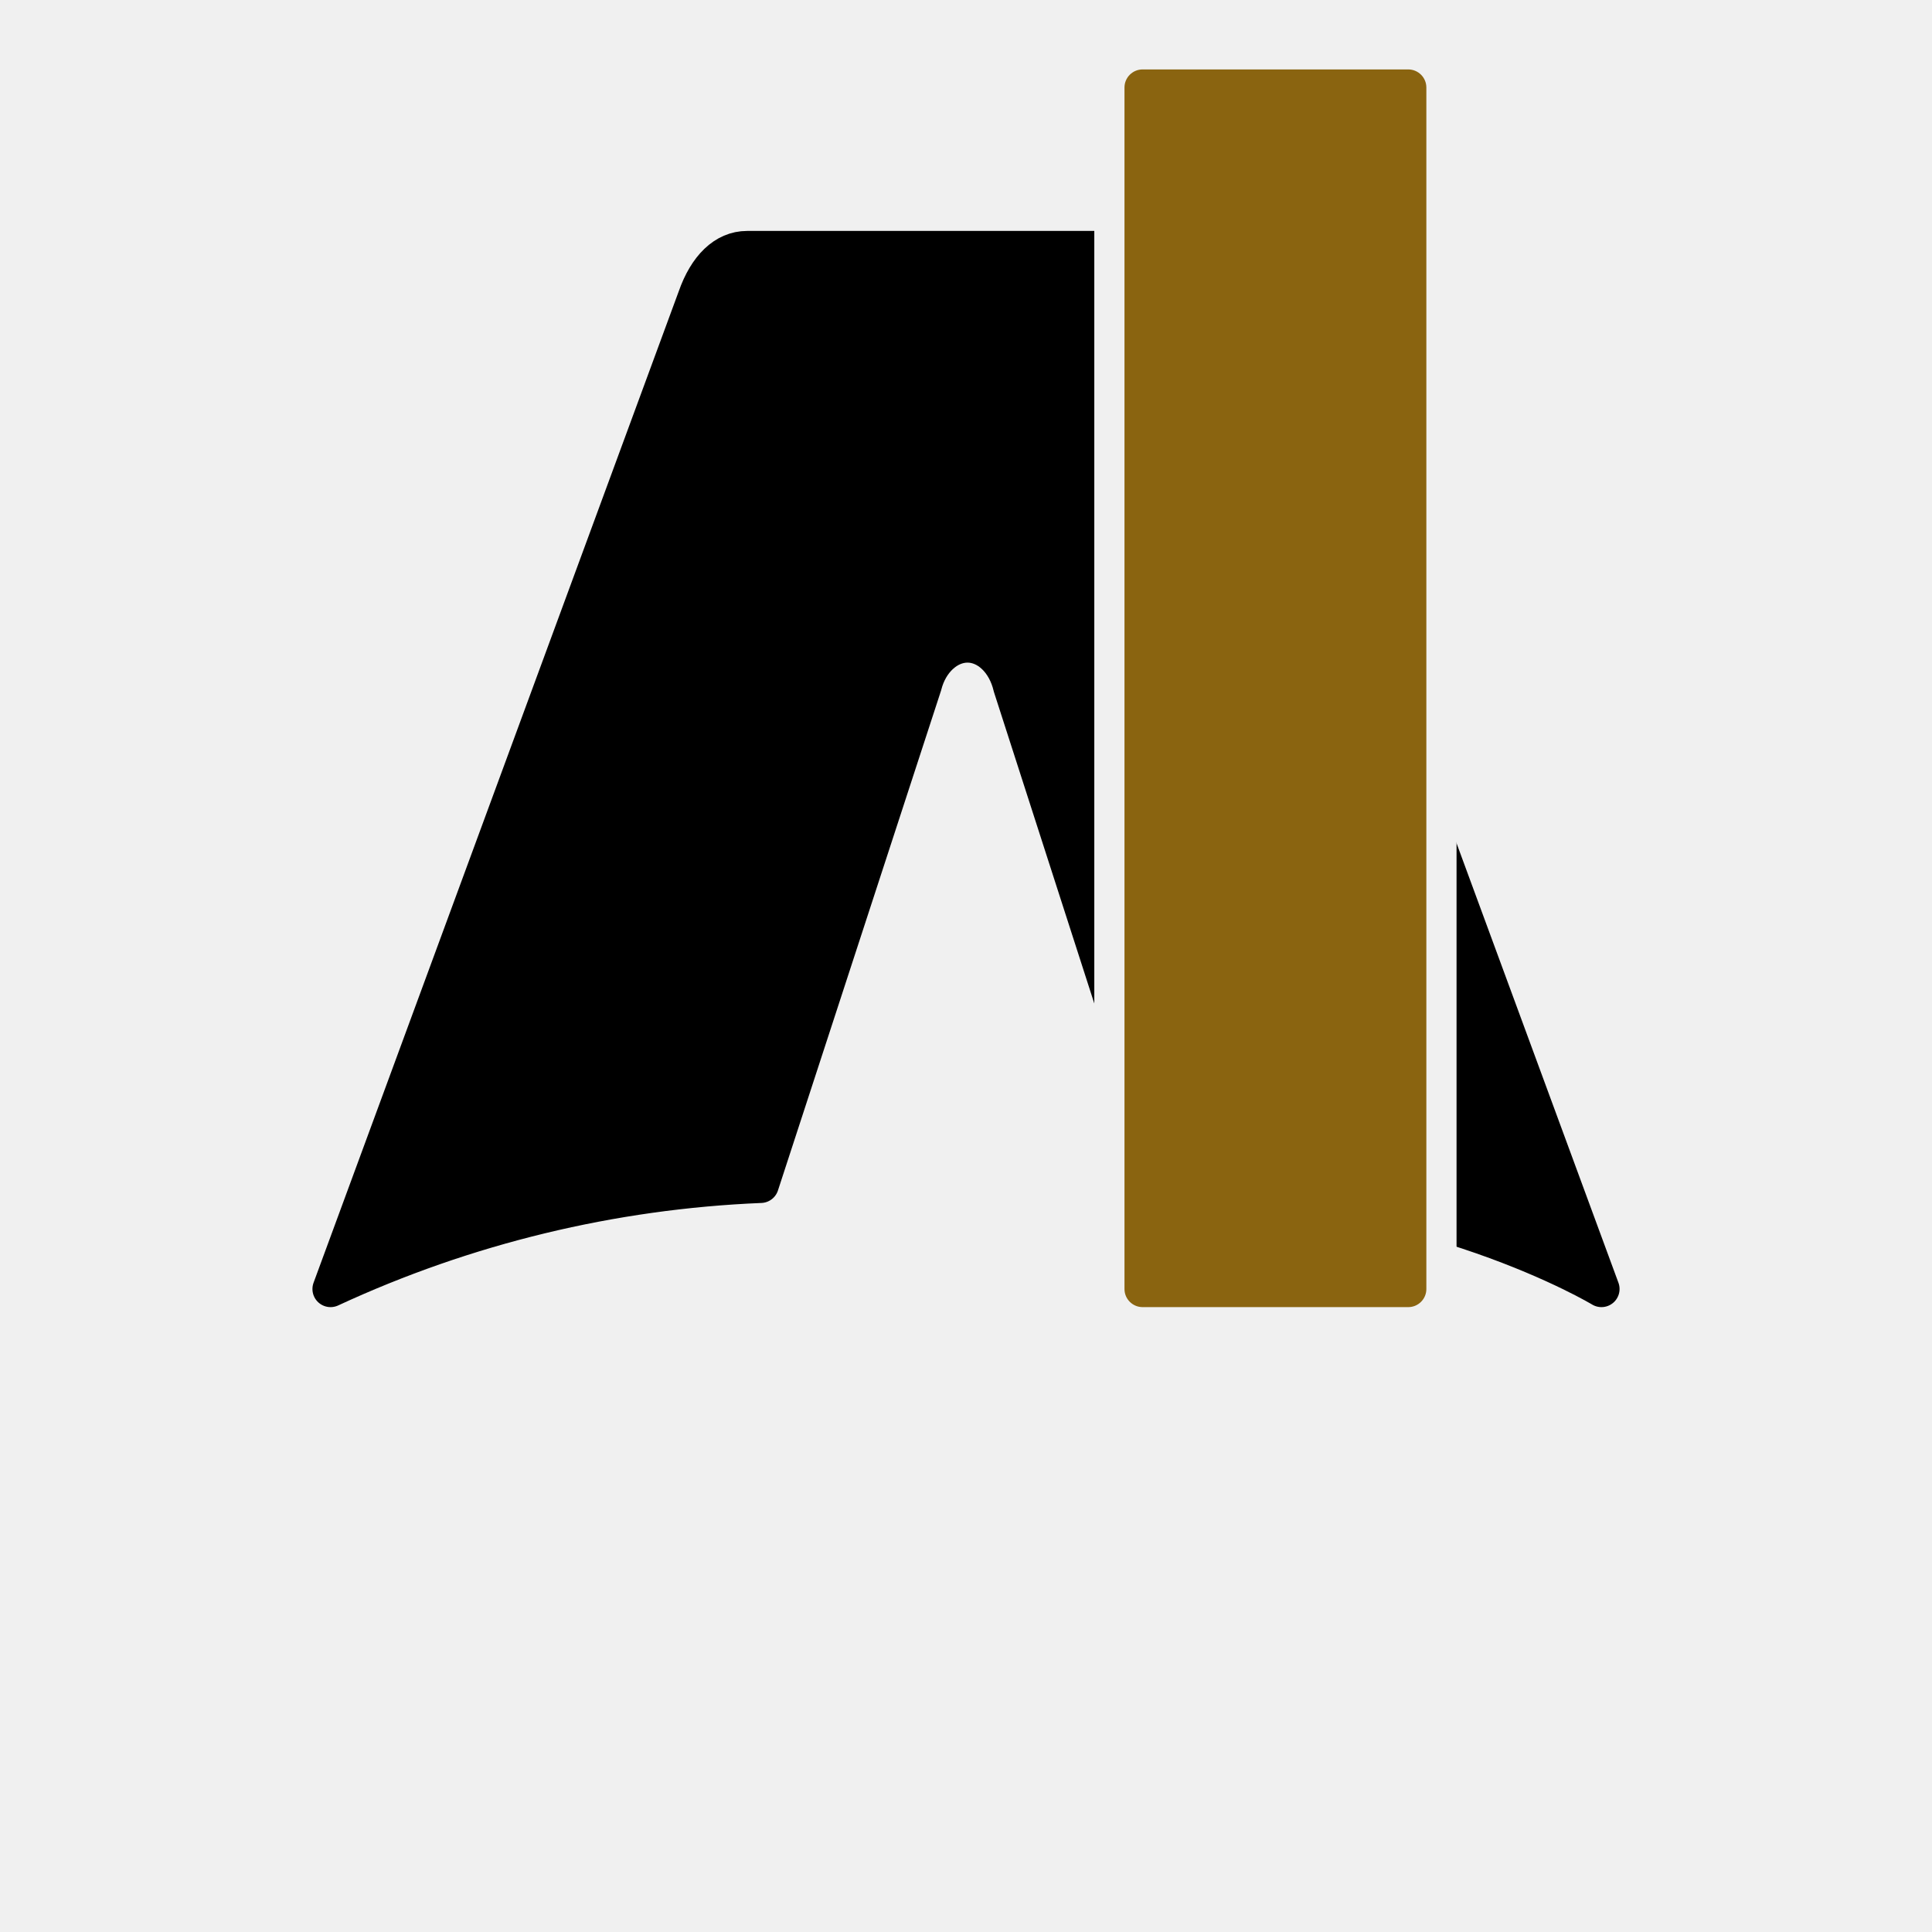
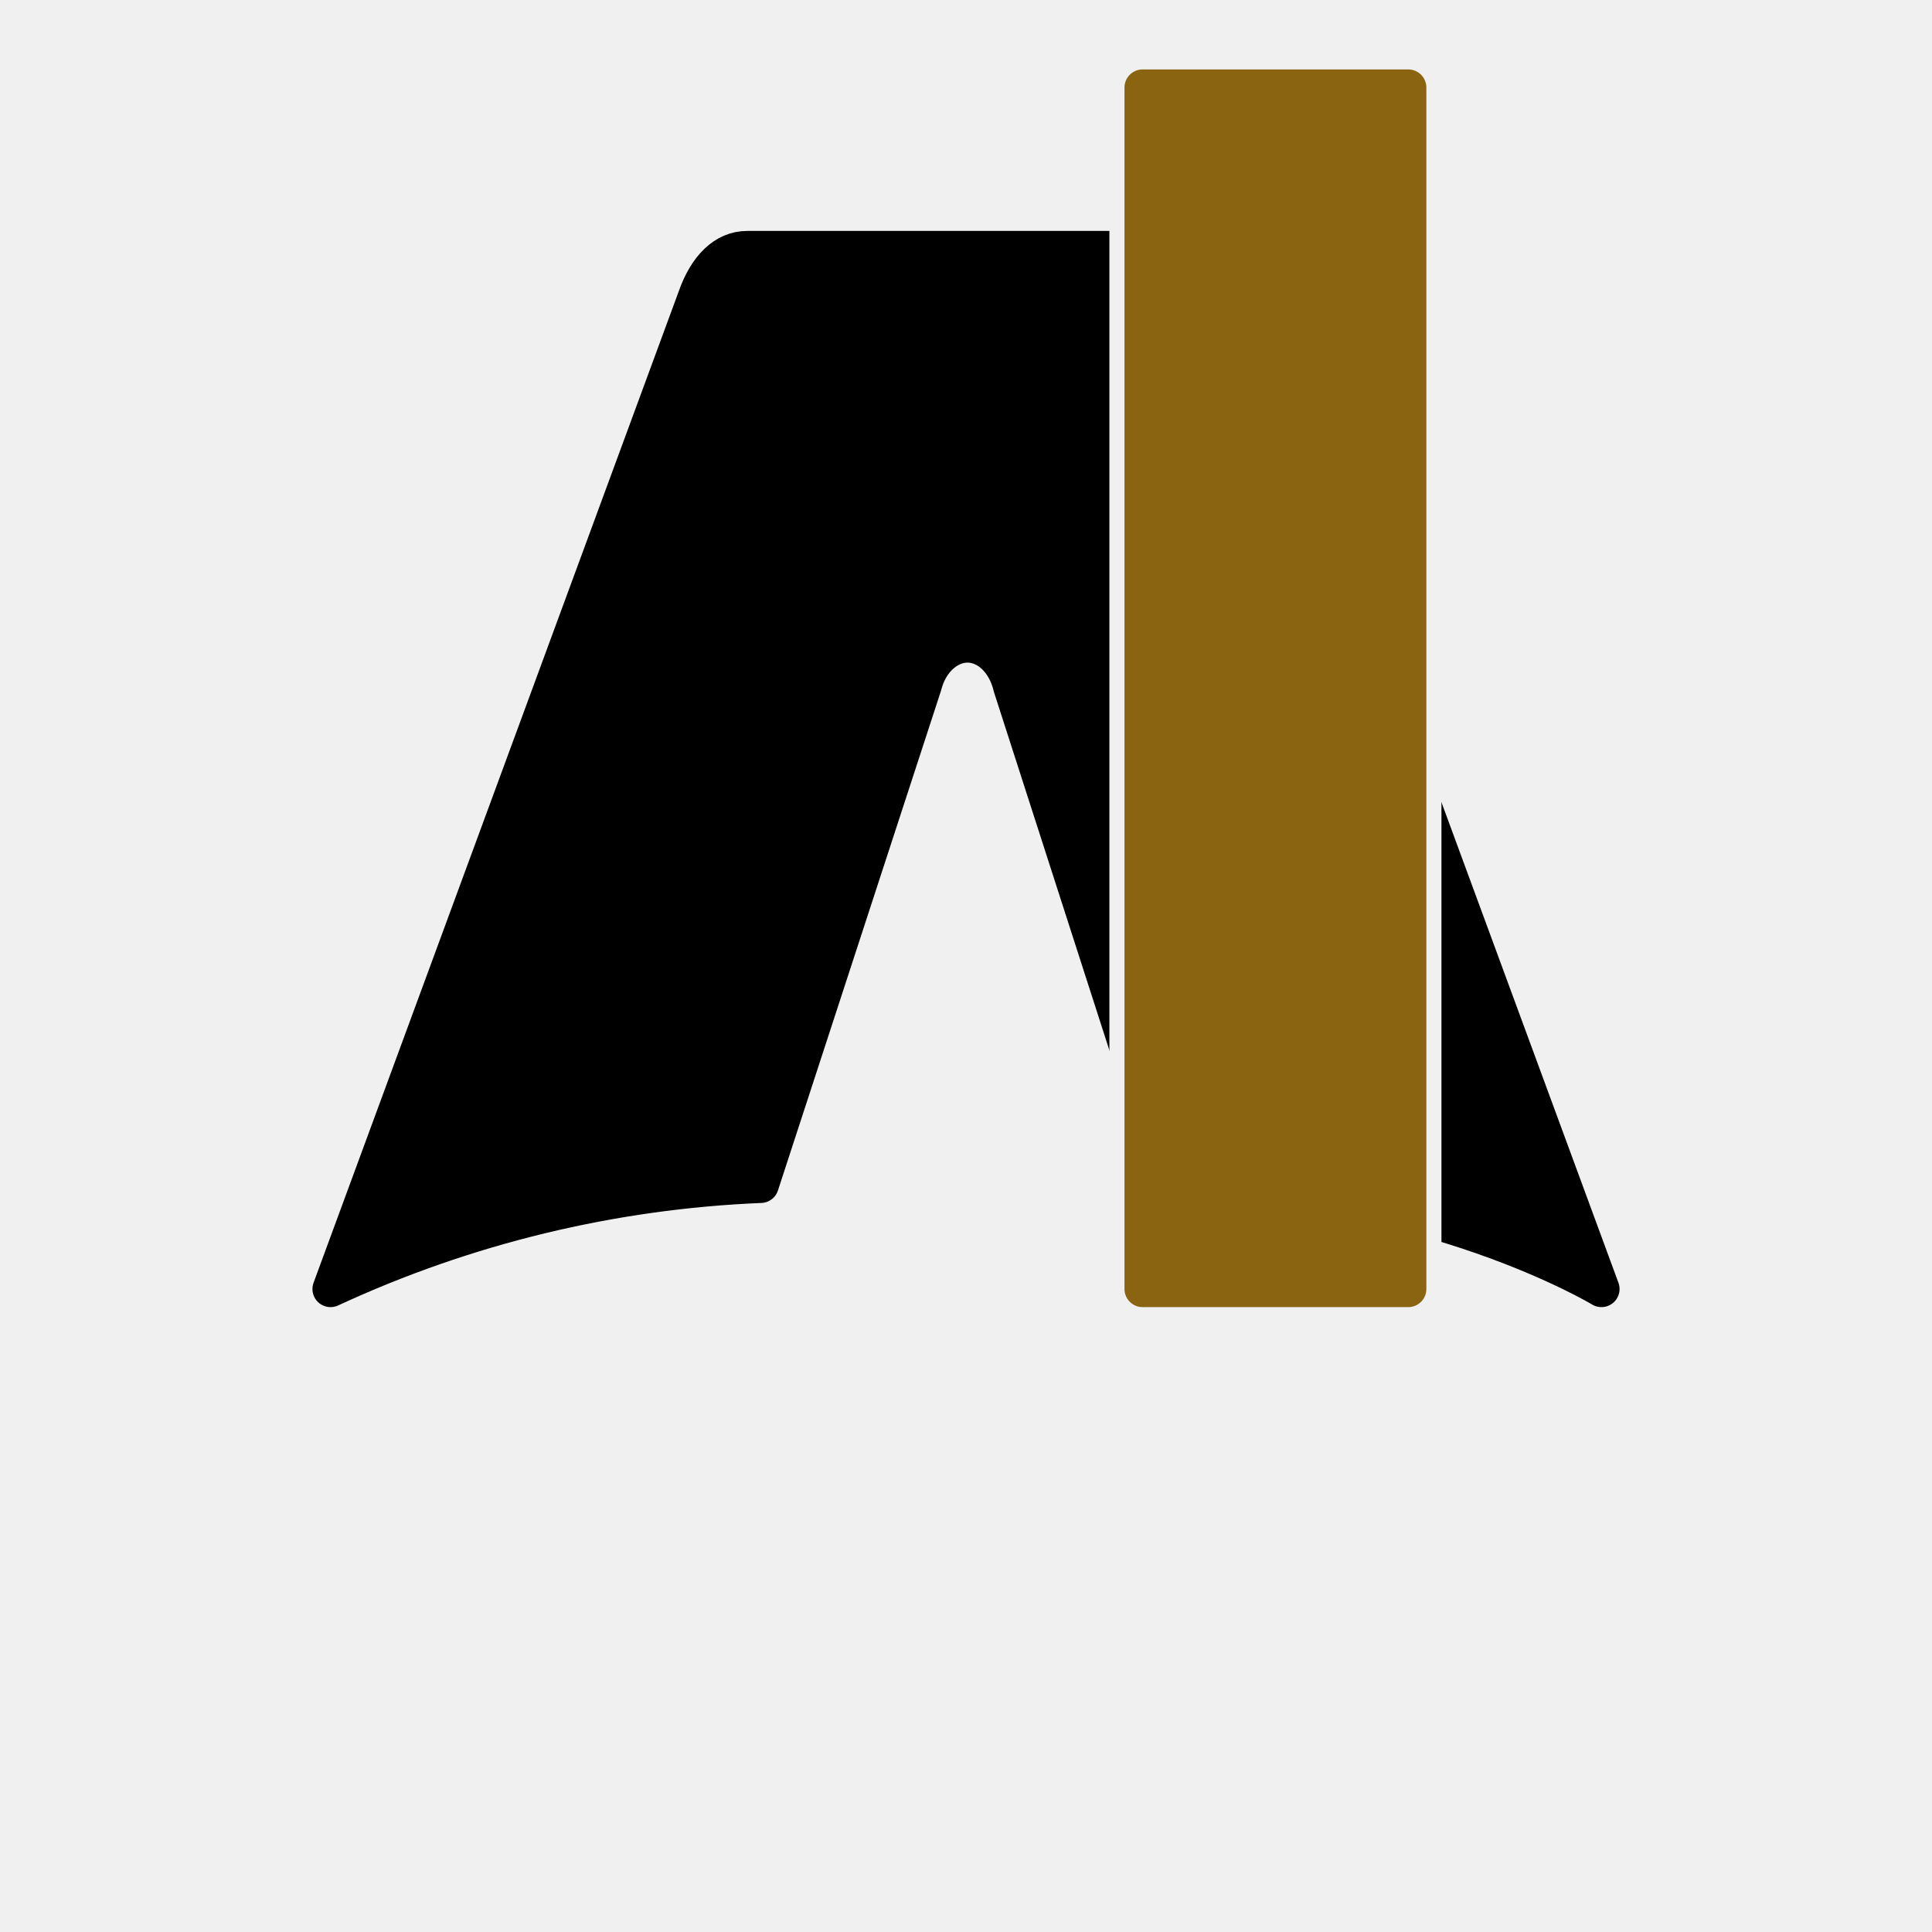
<svg xmlns="http://www.w3.org/2000/svg" fill="none" viewBox="0 0 128 128">
  <defs>
    <path id="a-path" d="M50.4 78.5a75.1 75.1 0 0 0-28.5 6.9l24.2-65.7c.7-2 1.9-3.2 3.4-3.2h29c1.5 0 2.7 1.2 3.4 3.2l24.2 65.7s-11.6-7-28.5-7L67 45.5c-.4-1.7-1.6-2.8-2.9-2.8-1.3 0-2.5 1.1-2.9 2.7L50.4 78.5Z" />
    <mask id="gap-mask">
      <rect x="0" y="0" width="128" height="128" fill="white" />
-       <rect x="72.5" y="-10" width="24" height="150" fill="black" />
+       <rect x="73.5" y="-10" width="22" height="150" fill="black" />
    </mask>
  </defs>
  <use href="#a-path" class="a-shape" mask="url(#gap-mask)" />
  <rect x="74.5" y="4.6" width="20" height="82" rx="1.2" class="i-line" />
  <style>
        .a-shape { 
            fill: #000; 
            stroke: #000;
            stroke-width: 2.4px;
            stroke-linejoin: round;
        }
        .i-line { fill: #8a6410; }
        @media (prefers-color-scheme: dark) {
            .a-shape { 
                fill: #FFF; 
                stroke: #FFF;
            }
            .i-line { fill: #e6c072; }
        }
    </style>
</svg>
